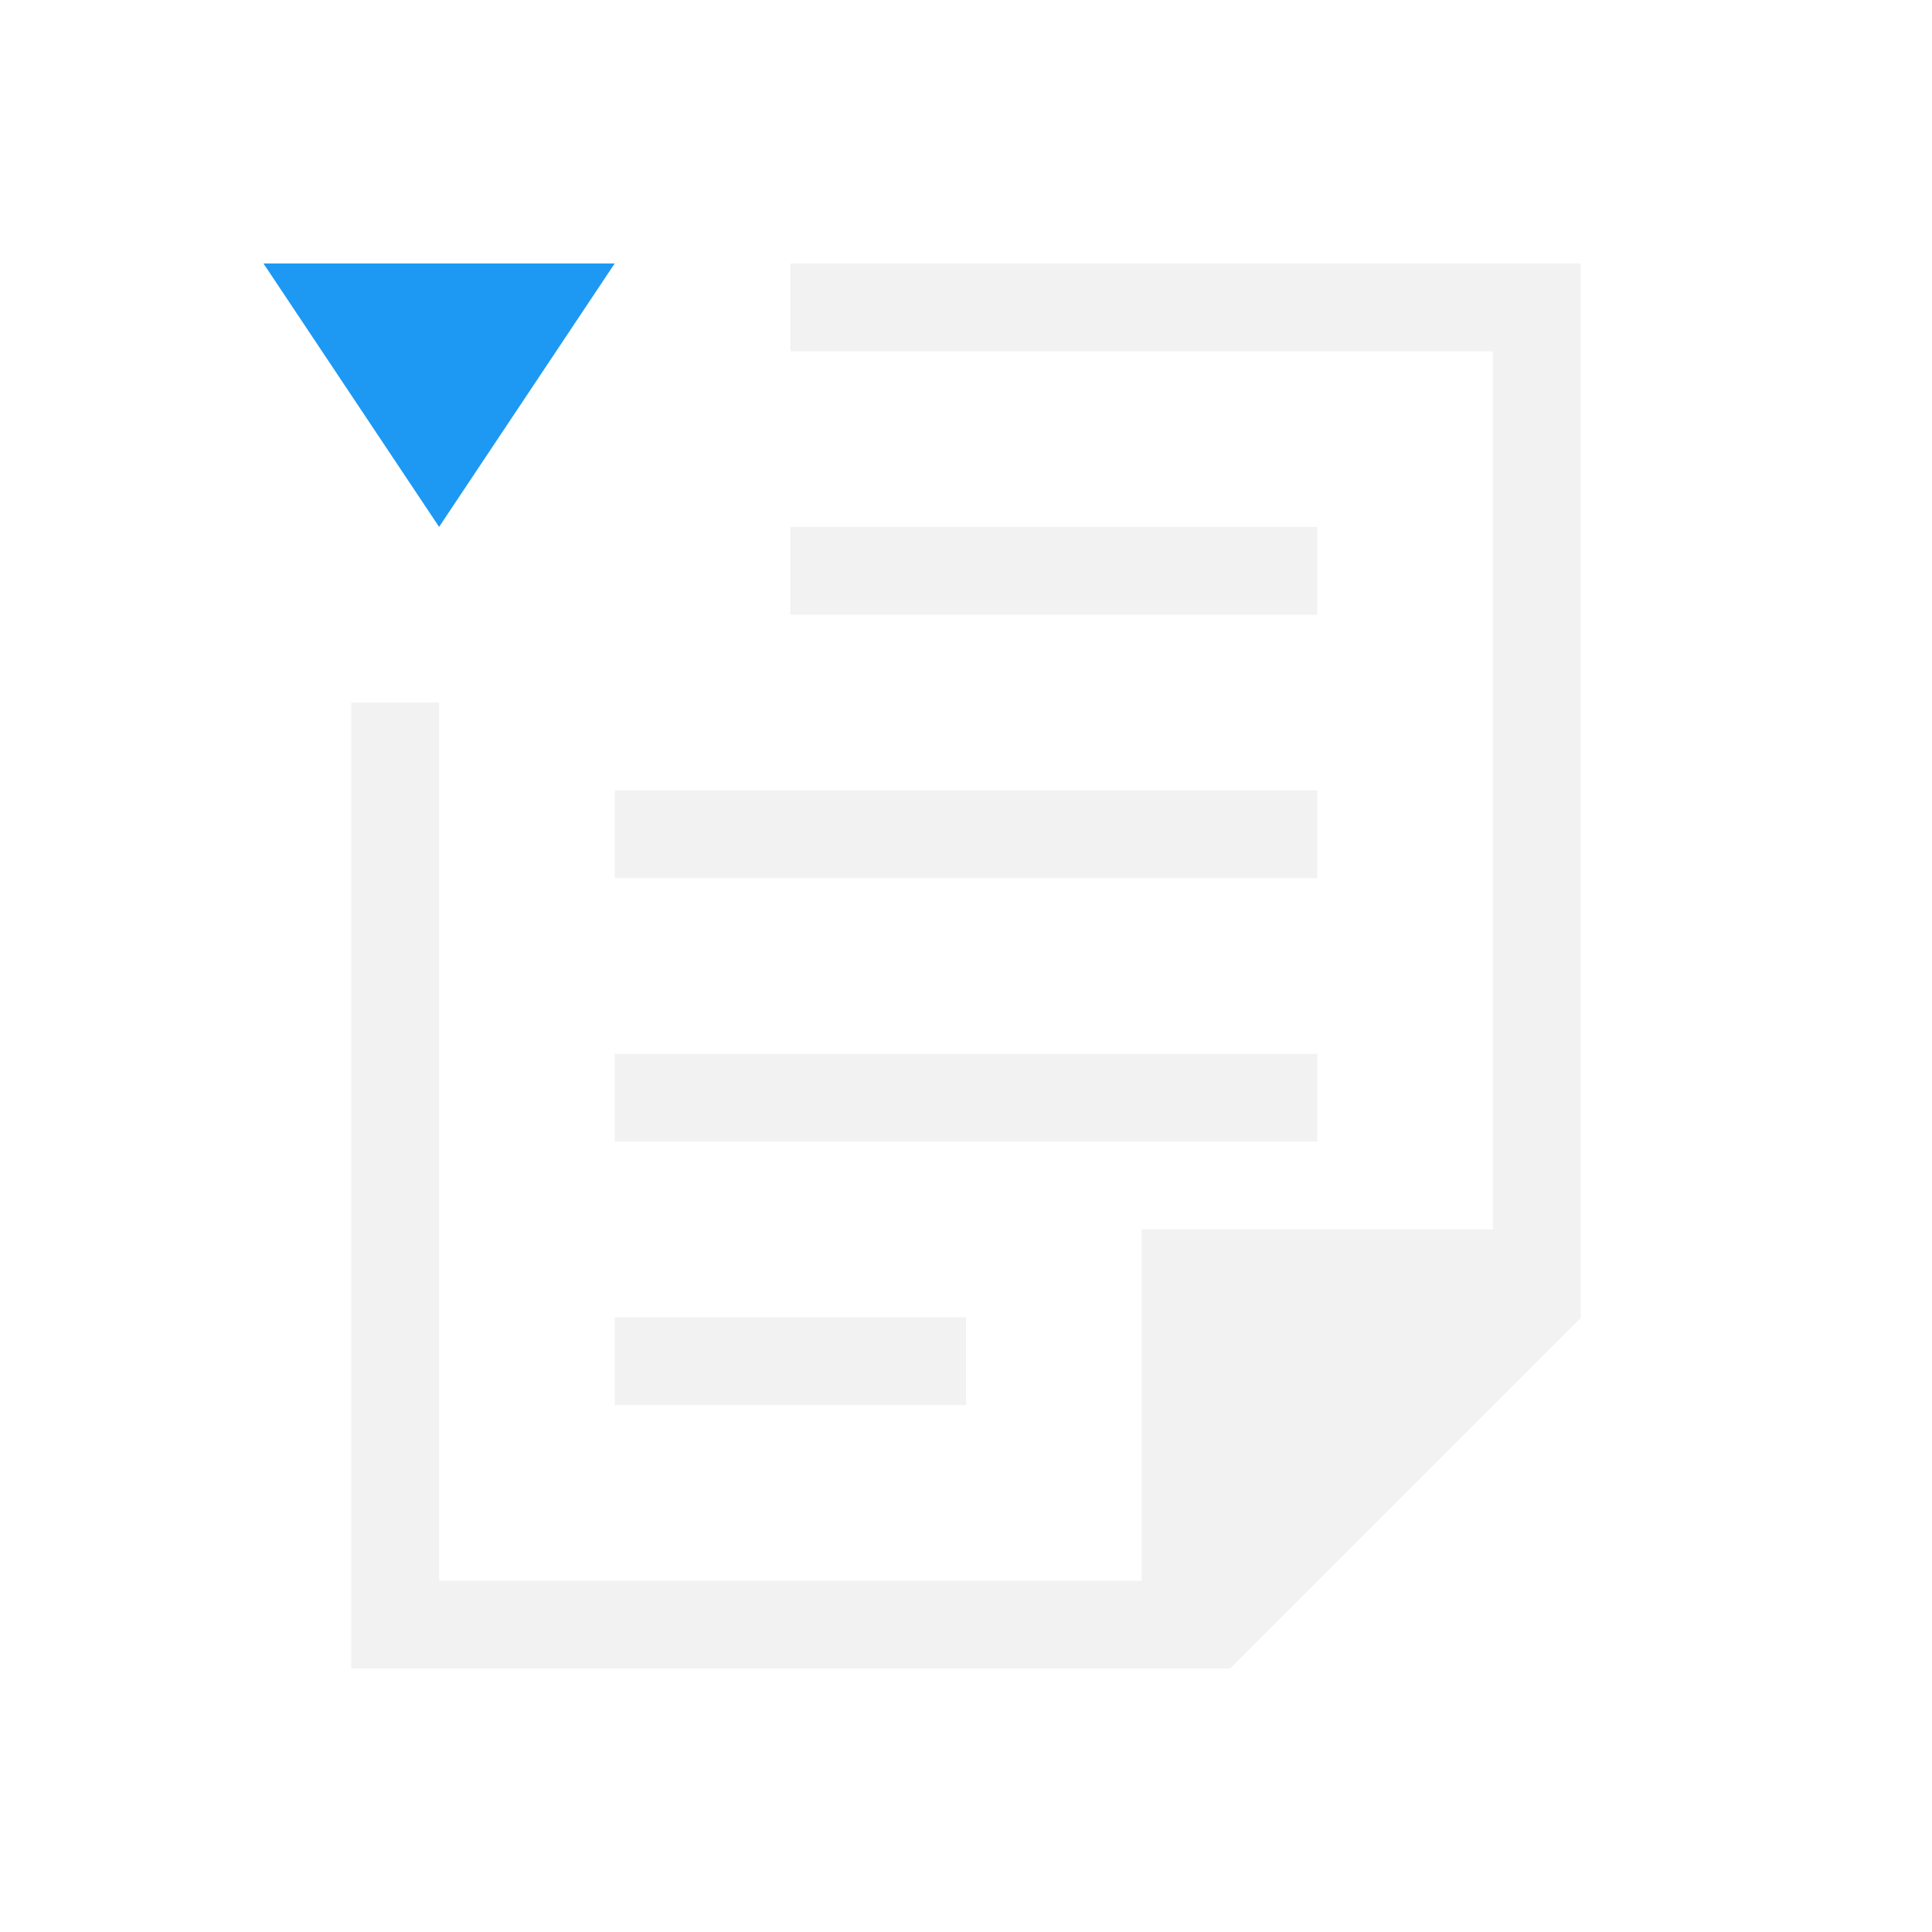
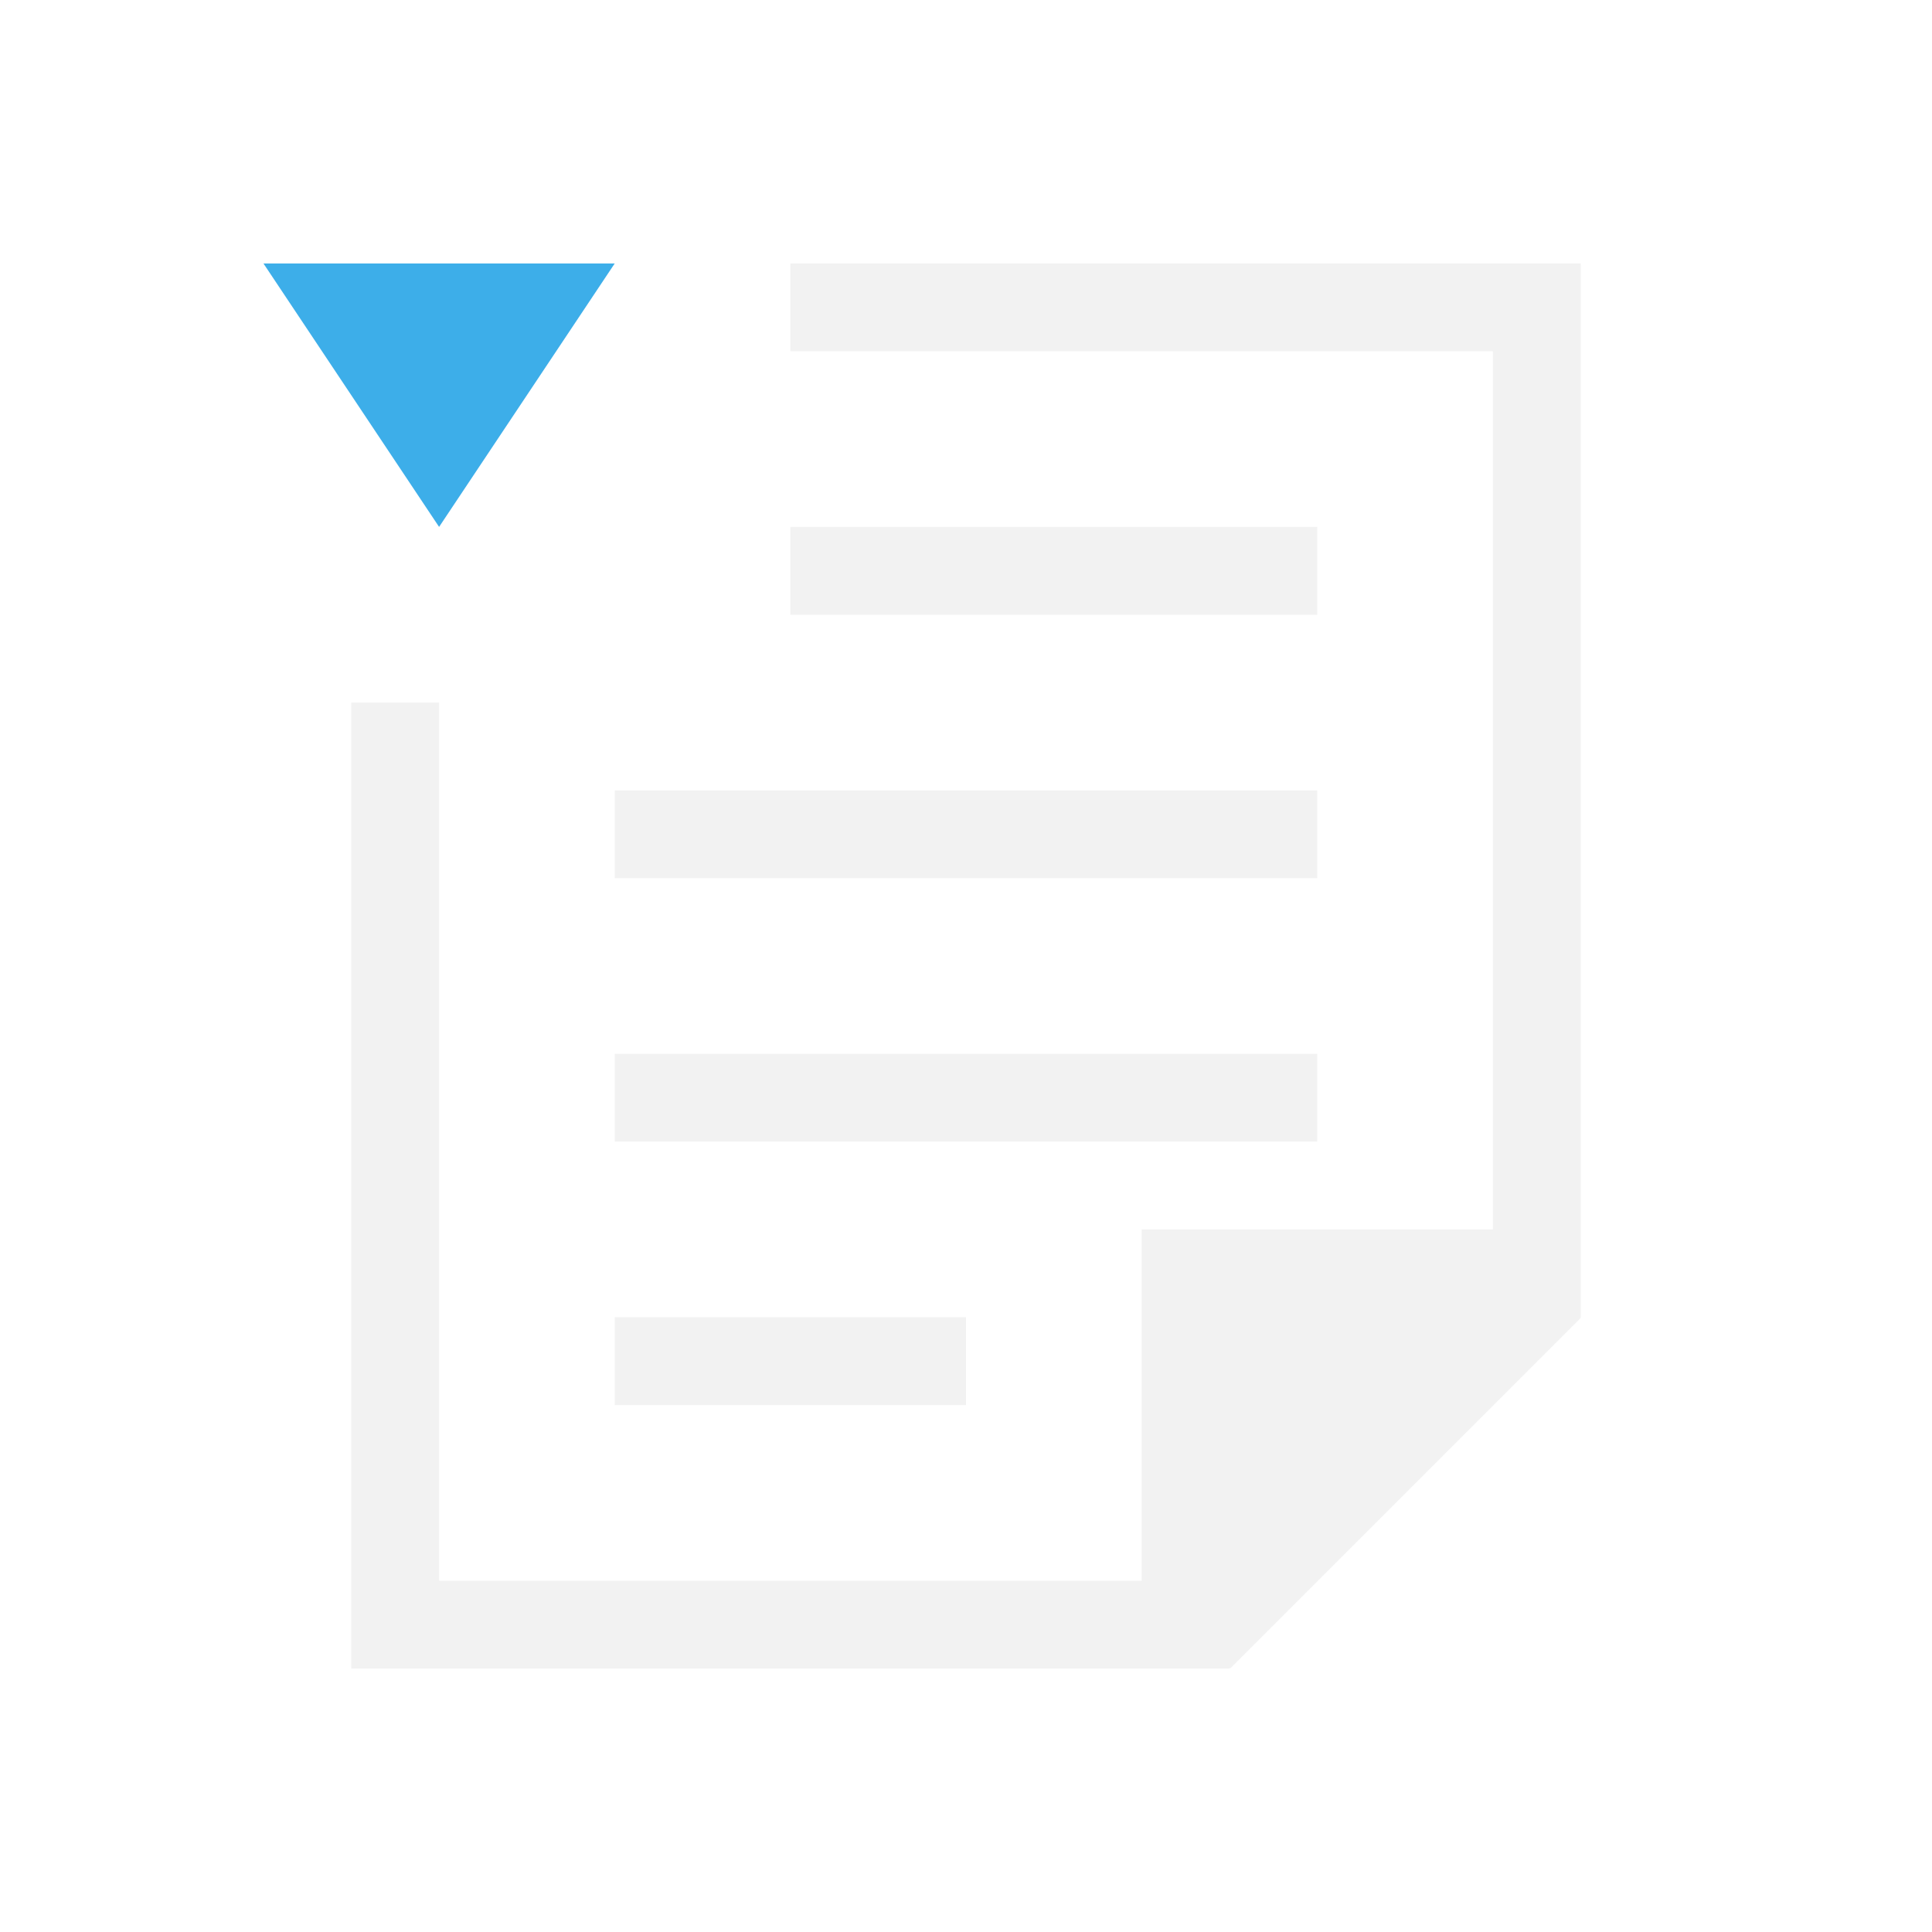
<svg xmlns="http://www.w3.org/2000/svg" viewBox="0 0 22 22">
  <defs id="defs3051">
    <style type="text/css" id="current-color-scheme">
      .ColorScheme-Text {
        color:#f2f2f2
      }
+       .ColorScheme-Highlight {
+         color:#3daee9;
+       }
      </style>
  </defs>
  <path style="fill:currentColor;fill-opacity:1;stroke:none" d="m 9,3 0,1 8,0 0,10 -4,0 0,1 0,3 -8,0 0,-10 -1,0 0,11 1,0 8,0 1,0 0,-0.01 L 14.008,19 18,15.008 18,15 18,13.594 18,3 17,3 9,3 m 0,3 0,1 6,0 0,-1 -6,0 m -2,3 0,1 8,0 0,-1 -8,0 m 0,3 0,1 8,0 0,-1 -8,0 m 0,3 0,1 4,0 0,-1 -4,0" class="ColorScheme-Text" />
-   <path style="fill:#1d99f3;fill-rule:evenodd" d="M 3,3 5,6 7,3 Z" />
+   <path style="fill:currentColor;fill-opacity:1;stroke:none" class="ColorScheme-Highlight" d="M 3,3 5,6 7,3 Z" />
</svg>
